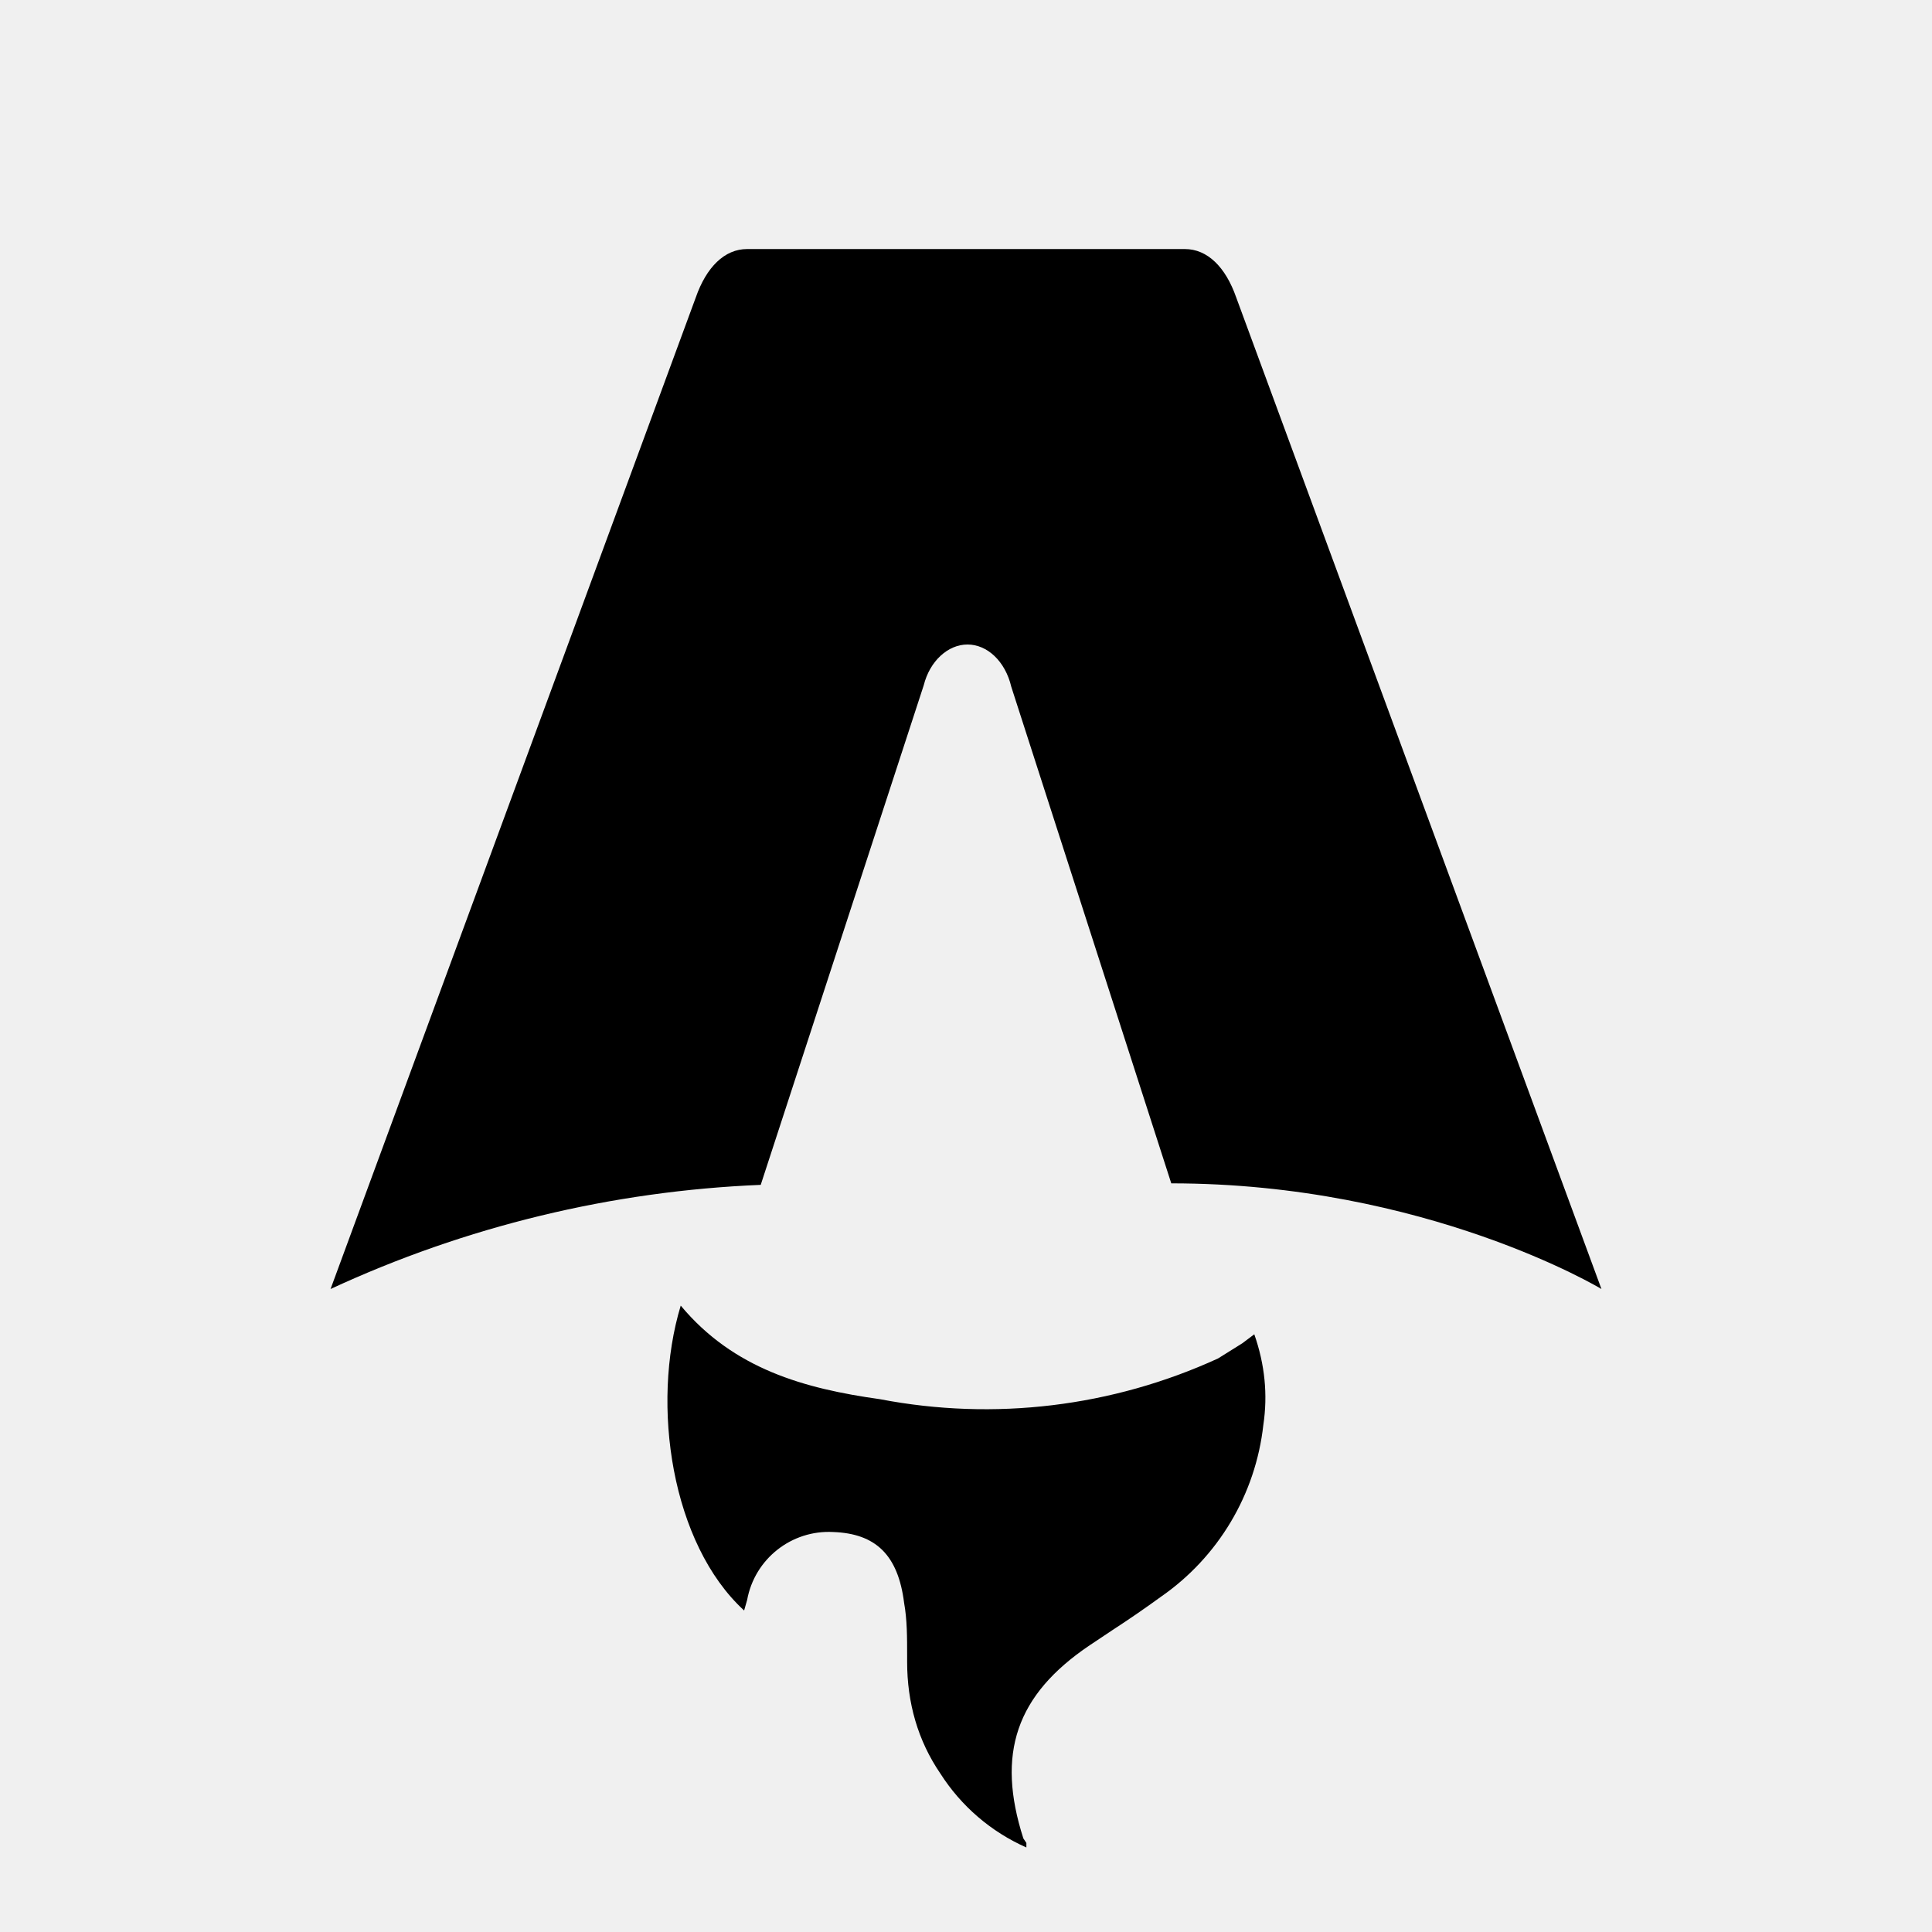
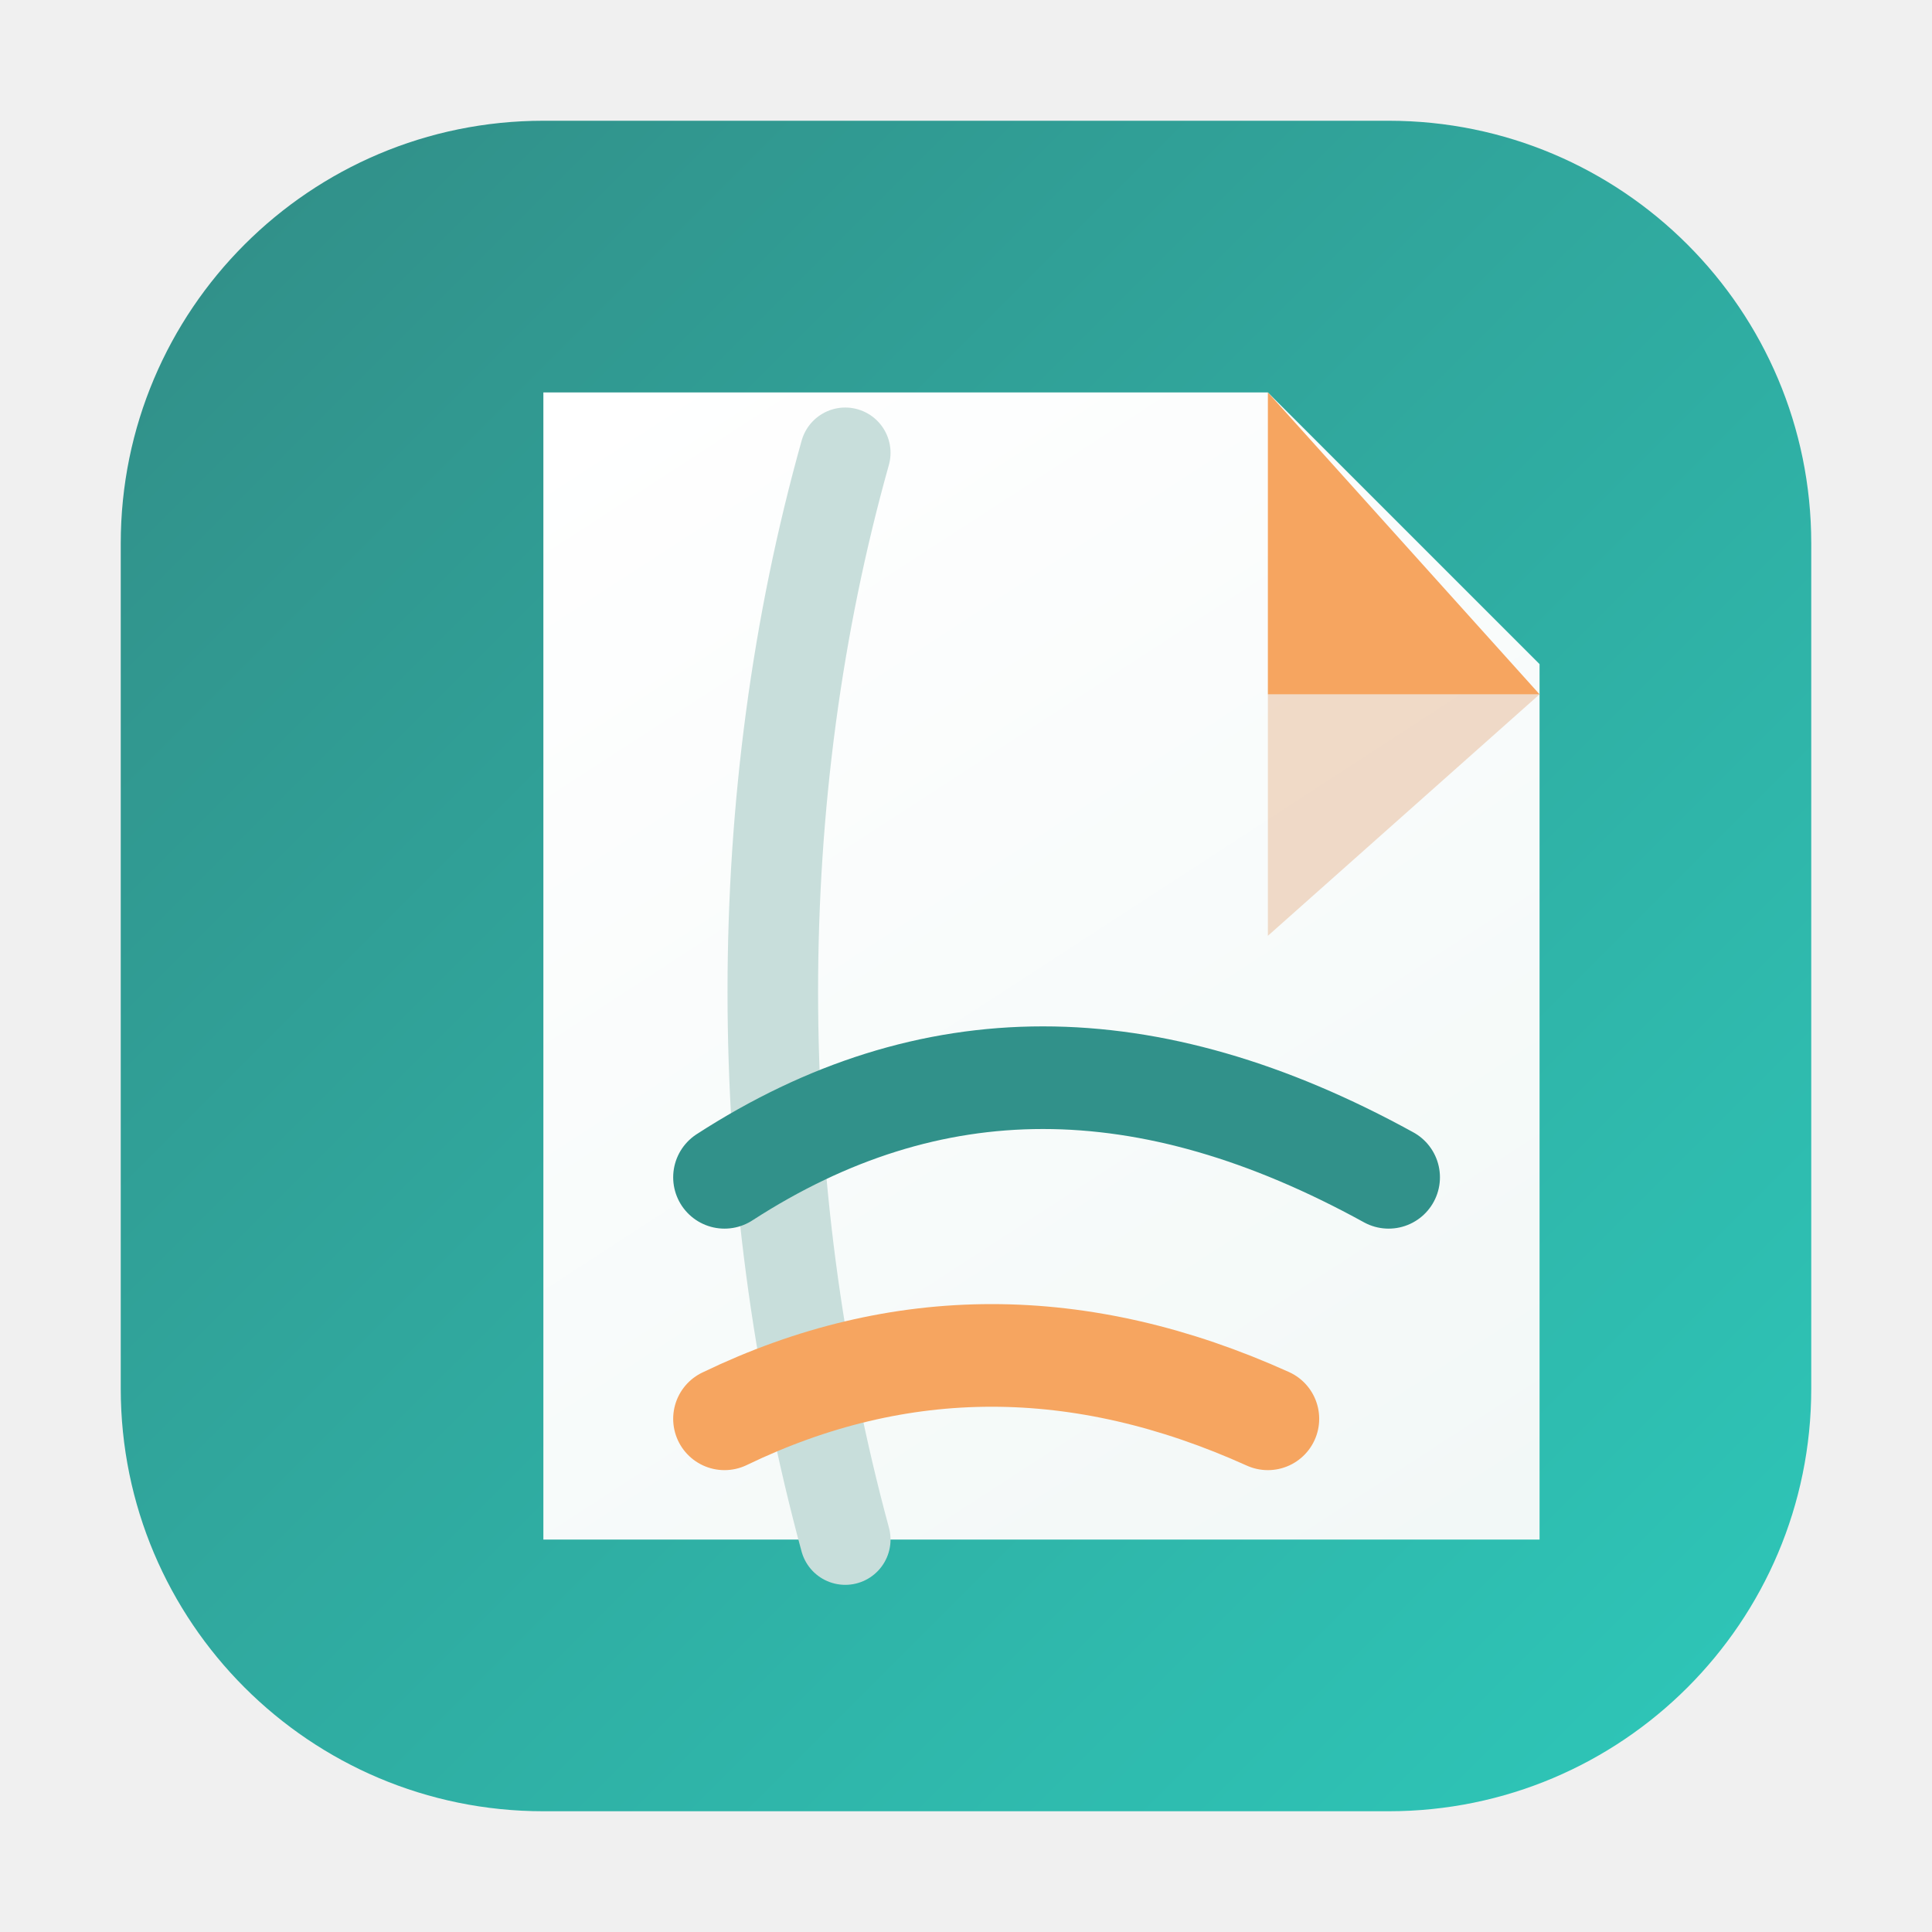
- <svg xmlns="http://www.w3.org/2000/svg" fill="none" viewBox="0 0 128 128">
-   <path d="M50.4 78.5a75.1 75.1 0 0 0-28.5 6.9l24.2-65.7c.7-2 1.9-3.2 3.4-3.2h29c1.5 0 2.7 1.2 3.4 3.2l24.2 65.7s-11.6-7-28.5-7L67 45.5c-.4-1.7-1.6-2.8-2.9-2.8-1.3 0-2.5 1.1-2.9 2.7L50.4 78.5Zm-1.1 28.2Zm-4.2-20.2c-2 6.6-.6 15.8 4.2 20.2a17.5 17.5 0 0 1 .2-.7 5.5 5.5 0 0 1 5.7-4.5c2.8.1 4.3 1.5 4.7 4.7.2 1.1.2 2.3.2 3.5v.4c0 2.7.7 5.2 2.2 7.4a13 13 0 0 0 5.7 4.9v-.3l-.2-.3c-1.8-5.6-.5-9.5 4.4-12.8l1.5-1a73 73 0 0 0 3.2-2.2 16 16 0 0 0 6.8-11.4c.3-2 .1-4-.6-6l-.8.6-1.6 1a37 37 0 0 1-22.4 2.7c-5-.7-9.7-2-13.2-6.2Z" />
-   <style>
-         path { fill: #000; }
-         @media (prefers-color-scheme: dark) {
-             path { fill: #FFF; }
-         }
-     </style>
+ <svg xmlns="http://www.w3.org/2000/svg" viewBox="0 0 64 64">
+   <defs>
+     <linearGradient id="bg" x1="8" y1="8" x2="56" y2="56" gradientUnits="userSpaceOnUse">
+       <stop stop-color="#31918a" />
+       <stop offset="1" stop-color="#2ec4b6" />
+     </linearGradient>
+     <linearGradient id="paper" x1="20" y1="13" x2="46" y2="53" gradientUnits="userSpaceOnUse">
+       <stop stop-color="#ffffff" />
+       <stop offset="1" stop-color="#f2f8f7" />
+     </linearGradient>
+   </defs>
+   <rect x="4" y="4" width="56" height="56" rx="14" fill="url(#bg)" />
+   <path d="M18 13h24l9 9v29H18V13Z" fill="url(#paper)" />
+   <path d="M42 13v10h9L42 13Z" fill="#f6a560" />
+   <path d="M42 23h9L42 31V23Z" fill="#d9823f" opacity=".28" />
+   <path d="M28 15c-3.2 11.4-3.2 24.2 0 36" fill="none" stroke="#c8dedb" stroke-width="3" stroke-linecap="round" />
+   <path d="M24 39c6.8-4.4 14-4.4 22 0" fill="none" stroke="#31918a" stroke-width="3.4" stroke-linecap="round" />
+   <path d="M24 47c5.8-2.8 11.8-2.8 18 0" fill="none" stroke="#f6a560" stroke-width="3.4" stroke-linecap="round" />
</svg>
